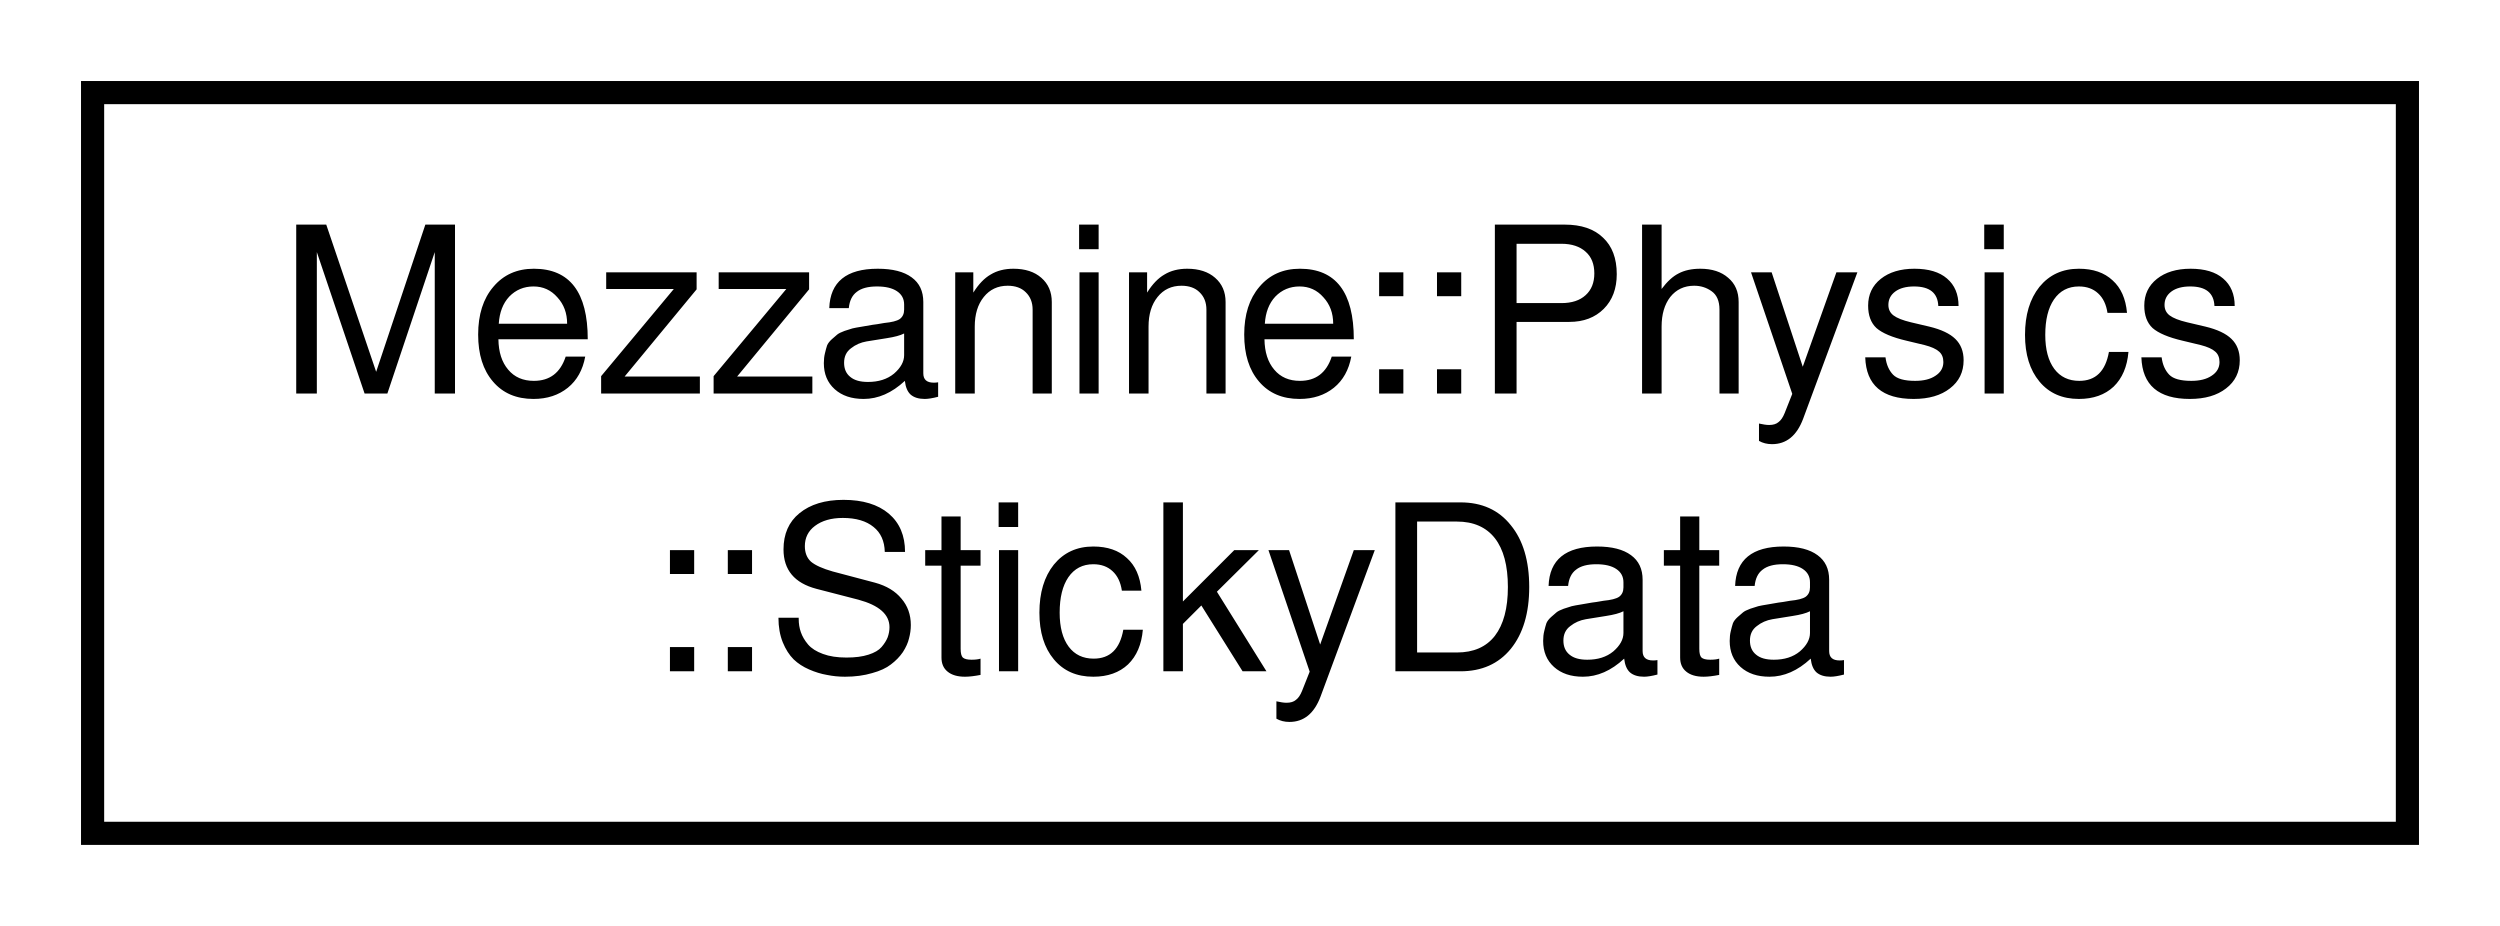
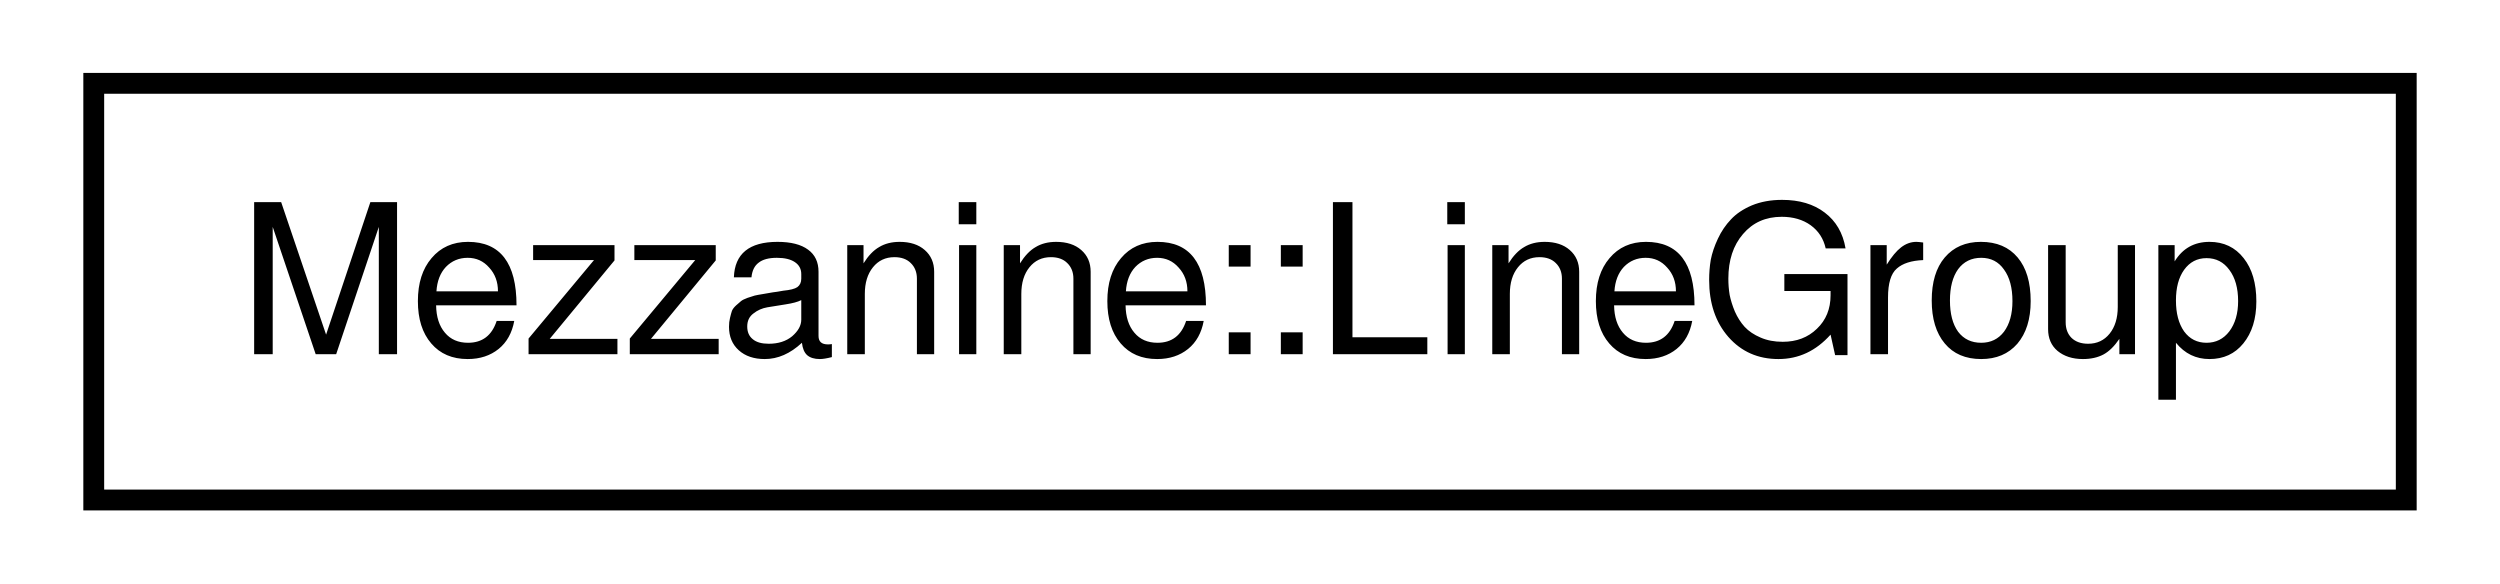
- <svg xmlns="http://www.w3.org/2000/svg" xmlns:xlink="http://www.w3.org/1999/xlink" width="108pt" height="40pt" viewBox="0.00 0.00 108.00 40.00">
-   <g id="graph1" class="graph" transform="scale(1 1) rotate(0) translate(4 36)">
+ <svg xmlns="http://www.w3.org/2000/svg" xmlns:xlink="http://www.w3.org/1999/xlink" width="120pt" height="28pt" viewBox="0.00 0.00 120.00 28.00">
+   <g id="graph1" class="graph" transform="scale(1 1) rotate(0) translate(4 24)">
    <g id="node1" class="node">
-       <a xlink:href="structMezzanine_1_1Physics_1_1StickyData.xhtml" target="_top" xlink:title="This is a basic class for storing the data related to the sticky behavior available to rigid bodies...">
-         <polygon fill="none" stroke="black" points="0,-0 0,-32 100,-32 100,-0 0,-0" />
-         <text text-anchor="start" x="8" y="-19" font-family="FreeSans" font-size="10.00">Mezzanine::Physics</text>
-         <text text-anchor="middle" x="50" y="-7" font-family="FreeSans" font-size="10.00">::StickyData</text>
+       <a xlink:href="classMezzanine_1_1LineGroup.xhtml" target="_top" xlink:title="This is a group of consectutive line segments to be rendered together.">
+         <polygon fill="none" stroke="black" points="0.5,-0 0.5,-20 111.5,-20 111.5,-0 0.5,-0" />
+         <text text-anchor="middle" x="56" y="-7" font-family="FreeSans" font-size="10.00">Mezzanine::LineGroup</text>
      </a>
    </g>
  </g>
</svg>
